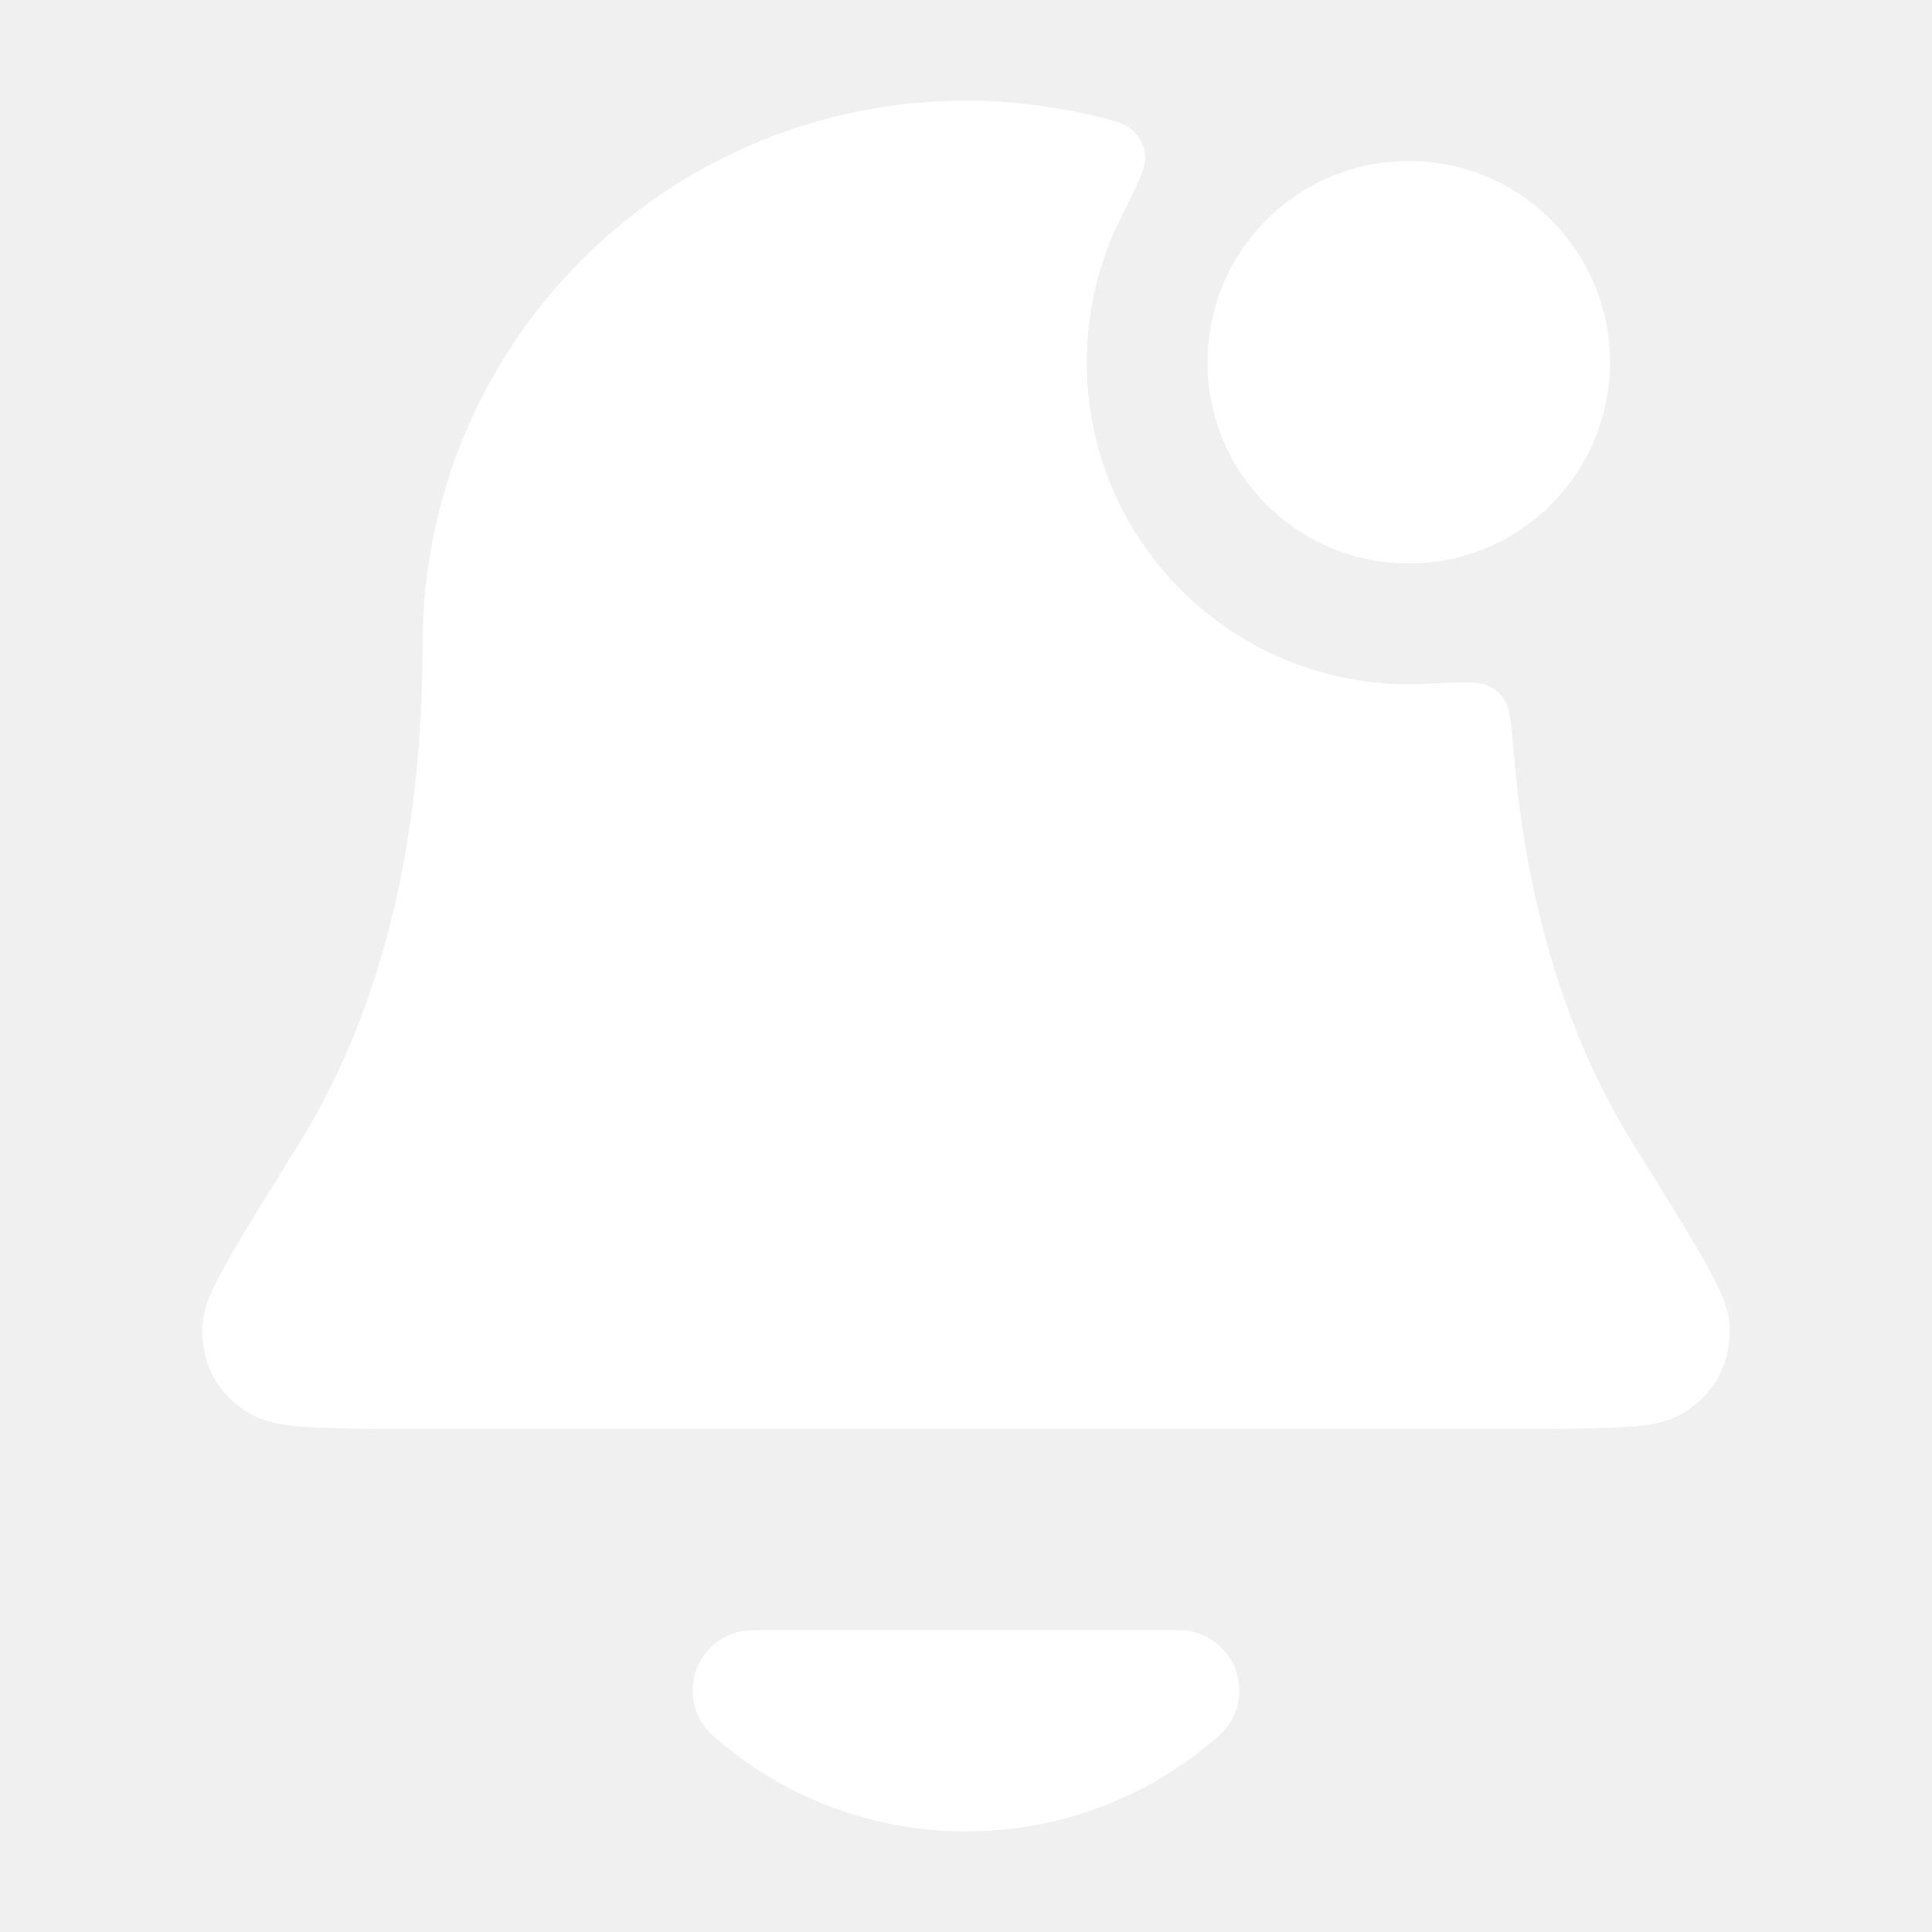
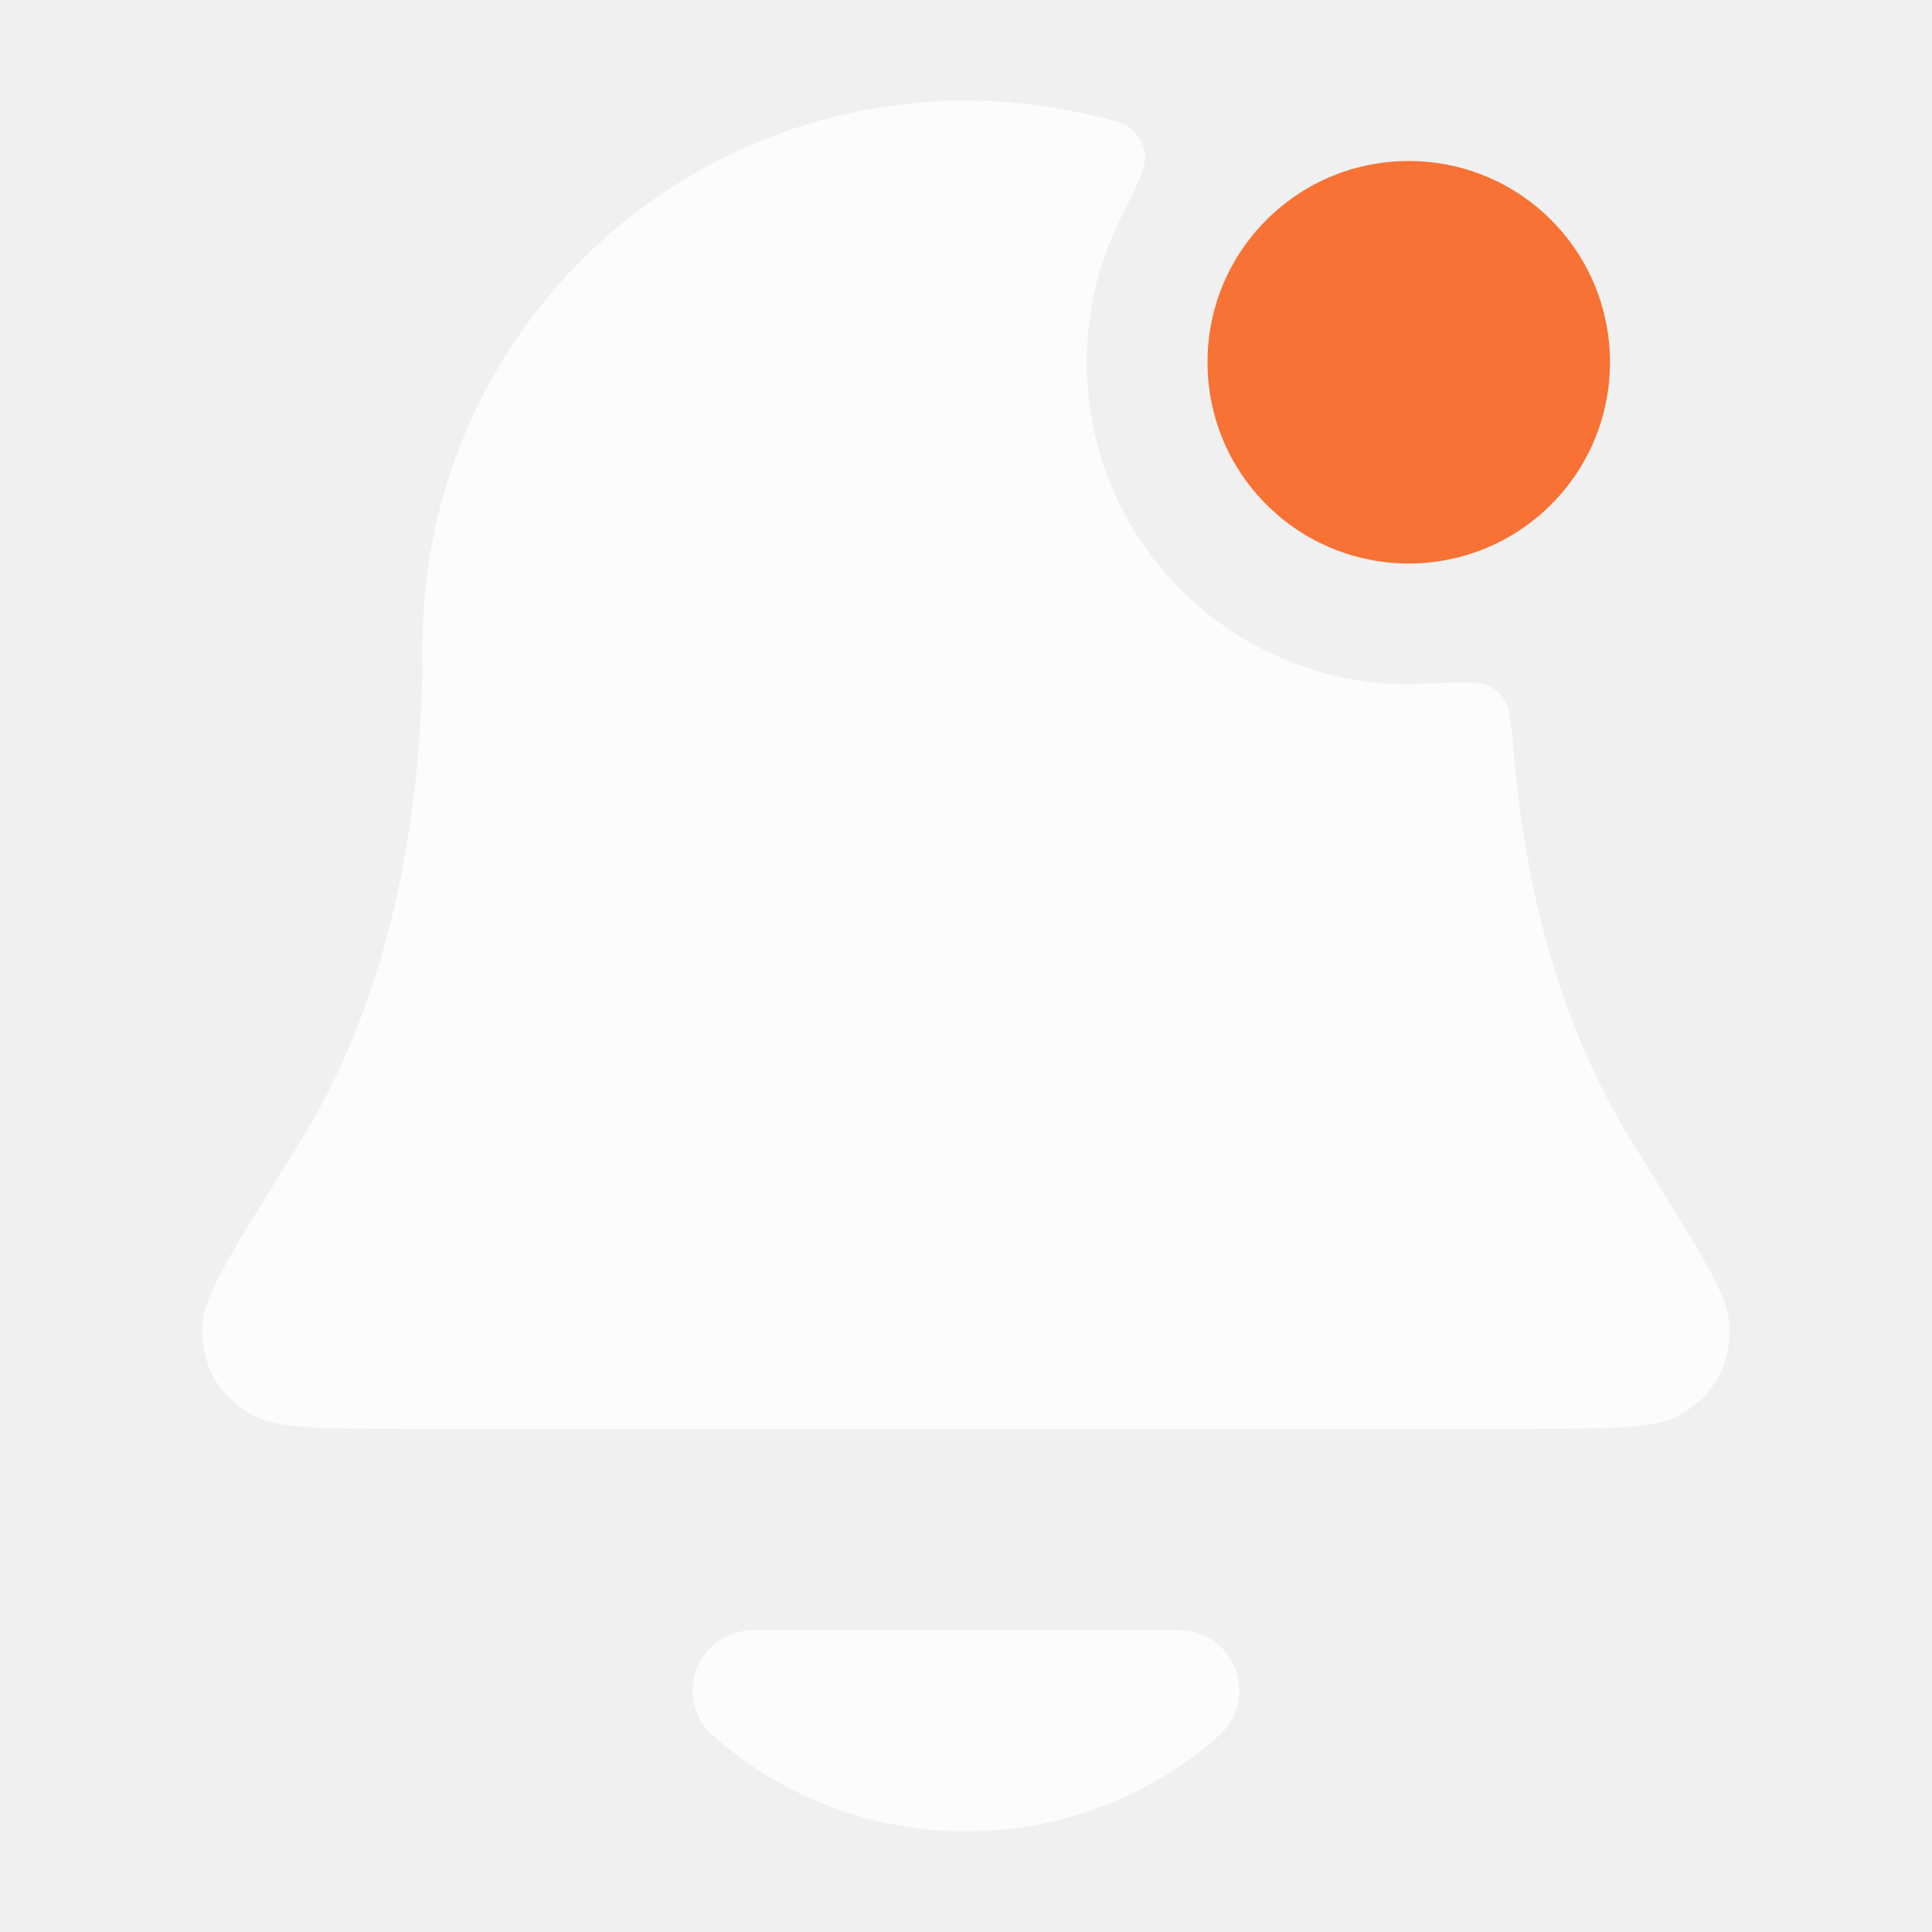
<svg xmlns="http://www.w3.org/2000/svg" width="24" height="24" viewBox="0 0 24 24" fill="none">
-   <path fill-rule="evenodd" clip-rule="evenodd" d="M14.073 1.622C13.972 1.525 13.808 1.488 13.48 1.414C12.998 1.306 12.502 1.25 12 1.25C10.21 1.25 8.493 1.961 7.227 3.227C5.961 4.493 5.25 6.21 5.25 8C5.25 10.957 4.506 12.934 3.713 14.209L3.704 14.224C3.344 14.802 3.063 15.253 2.875 15.579C2.781 15.743 2.699 15.894 2.639 16.025C2.61 16.09 2.579 16.165 2.555 16.245C2.535 16.312 2.501 16.444 2.514 16.602C2.524 16.727 2.548 16.918 2.656 17.113C2.764 17.308 2.914 17.429 3.015 17.504C3.214 17.652 3.449 17.687 3.54 17.7C3.674 17.72 3.831 17.731 3.997 17.737C4.327 17.75 4.787 17.75 5.369 17.75H18.63C19.212 17.75 19.672 17.75 20.003 17.737C20.169 17.731 20.325 17.72 20.459 17.7C20.551 17.687 20.786 17.652 20.985 17.504C21.086 17.429 21.235 17.308 21.343 17.113C21.451 16.918 21.476 16.727 21.486 16.602C21.499 16.444 21.465 16.312 21.444 16.245C21.421 16.165 21.39 16.09 21.36 16.025C21.301 15.894 21.219 15.743 21.125 15.579C20.936 15.253 20.656 14.802 20.296 14.224L20.287 14.209C19.624 13.145 18.996 11.59 18.807 9.384C18.774 9.001 18.758 8.81 18.697 8.71C18.632 8.602 18.586 8.562 18.471 8.511C18.363 8.464 18.138 8.474 17.688 8.496C16.603 8.546 15.5 8.157 14.671 7.328C13.422 6.079 13.172 4.208 13.922 2.709C14.131 2.291 14.236 2.081 14.225 1.942C14.215 1.812 14.167 1.712 14.073 1.622ZM9.354 20.25C9.042 20.25 8.763 20.443 8.652 20.735C8.542 21.026 8.624 21.356 8.858 21.562C9.695 22.301 10.796 22.75 12 22.75C13.204 22.75 14.305 22.301 15.142 21.562C15.376 21.356 15.457 21.026 15.347 20.735C15.237 20.443 14.957 20.25 14.646 20.25H9.354ZM19.267 6.268C20.244 5.291 20.244 3.709 19.267 2.732C18.291 1.756 16.708 1.756 15.732 2.732C14.756 3.709 14.756 5.291 15.732 6.268C16.708 7.244 18.291 7.244 19.267 6.268Z" fill="white" />
+   <path fill-rule="evenodd" clip-rule="evenodd" d="M14.073 1.622C13.972 1.525 13.808 1.488 13.48 1.414C12.998 1.306 12.502 1.25 12 1.25C10.21 1.25 8.493 1.961 7.227 3.227C5.961 4.493 5.25 6.21 5.25 8C5.25 10.957 4.506 12.934 3.713 14.209L3.704 14.224C3.344 14.802 3.063 15.253 2.875 15.579C2.781 15.743 2.699 15.894 2.639 16.025C2.61 16.09 2.579 16.165 2.555 16.245C2.535 16.312 2.501 16.444 2.514 16.602C2.524 16.727 2.548 16.918 2.656 17.113C2.764 17.308 2.914 17.429 3.015 17.504C3.214 17.652 3.449 17.687 3.54 17.7C3.674 17.72 3.831 17.731 3.997 17.737C4.327 17.75 4.787 17.75 5.369 17.75H18.63C19.212 17.75 19.672 17.75 20.003 17.737C20.169 17.731 20.325 17.72 20.459 17.7C20.551 17.687 20.786 17.652 20.985 17.504C21.086 17.429 21.235 17.308 21.343 17.113C21.451 16.918 21.476 16.727 21.486 16.602C21.499 16.444 21.465 16.312 21.444 16.245C21.421 16.165 21.39 16.09 21.36 16.025C21.301 15.894 21.219 15.743 21.125 15.579C20.936 15.253 20.656 14.802 20.296 14.224L20.287 14.209C19.624 13.145 18.996 11.59 18.807 9.384C18.774 9.001 18.758 8.81 18.697 8.71C18.632 8.602 18.586 8.562 18.471 8.511C18.363 8.464 18.138 8.474 17.688 8.496C16.603 8.546 15.5 8.157 14.671 7.328C13.422 6.079 13.172 4.208 13.922 2.709C14.131 2.291 14.236 2.081 14.225 1.942C14.215 1.812 14.167 1.712 14.073 1.622ZM9.354 20.25C9.042 20.25 8.763 20.443 8.652 20.735C8.542 21.026 8.624 21.356 8.858 21.562C9.695 22.301 10.796 22.75 12 22.75C13.204 22.75 14.305 22.301 15.142 21.562C15.376 21.356 15.457 21.026 15.347 20.735C15.237 20.443 14.957 20.25 14.646 20.25H9.354Z" fill="#FCFCFC" />
+   <path d="M19.268 6.268C20.244 5.291 20.244 3.709 19.268 2.732C18.291 1.756 16.709 1.756 15.732 2.732C14.756 3.709 14.756 5.291 15.732 6.268C16.709 7.244 18.291 7.244 19.268 6.268Z" fill="#F77234" />
</svg>
